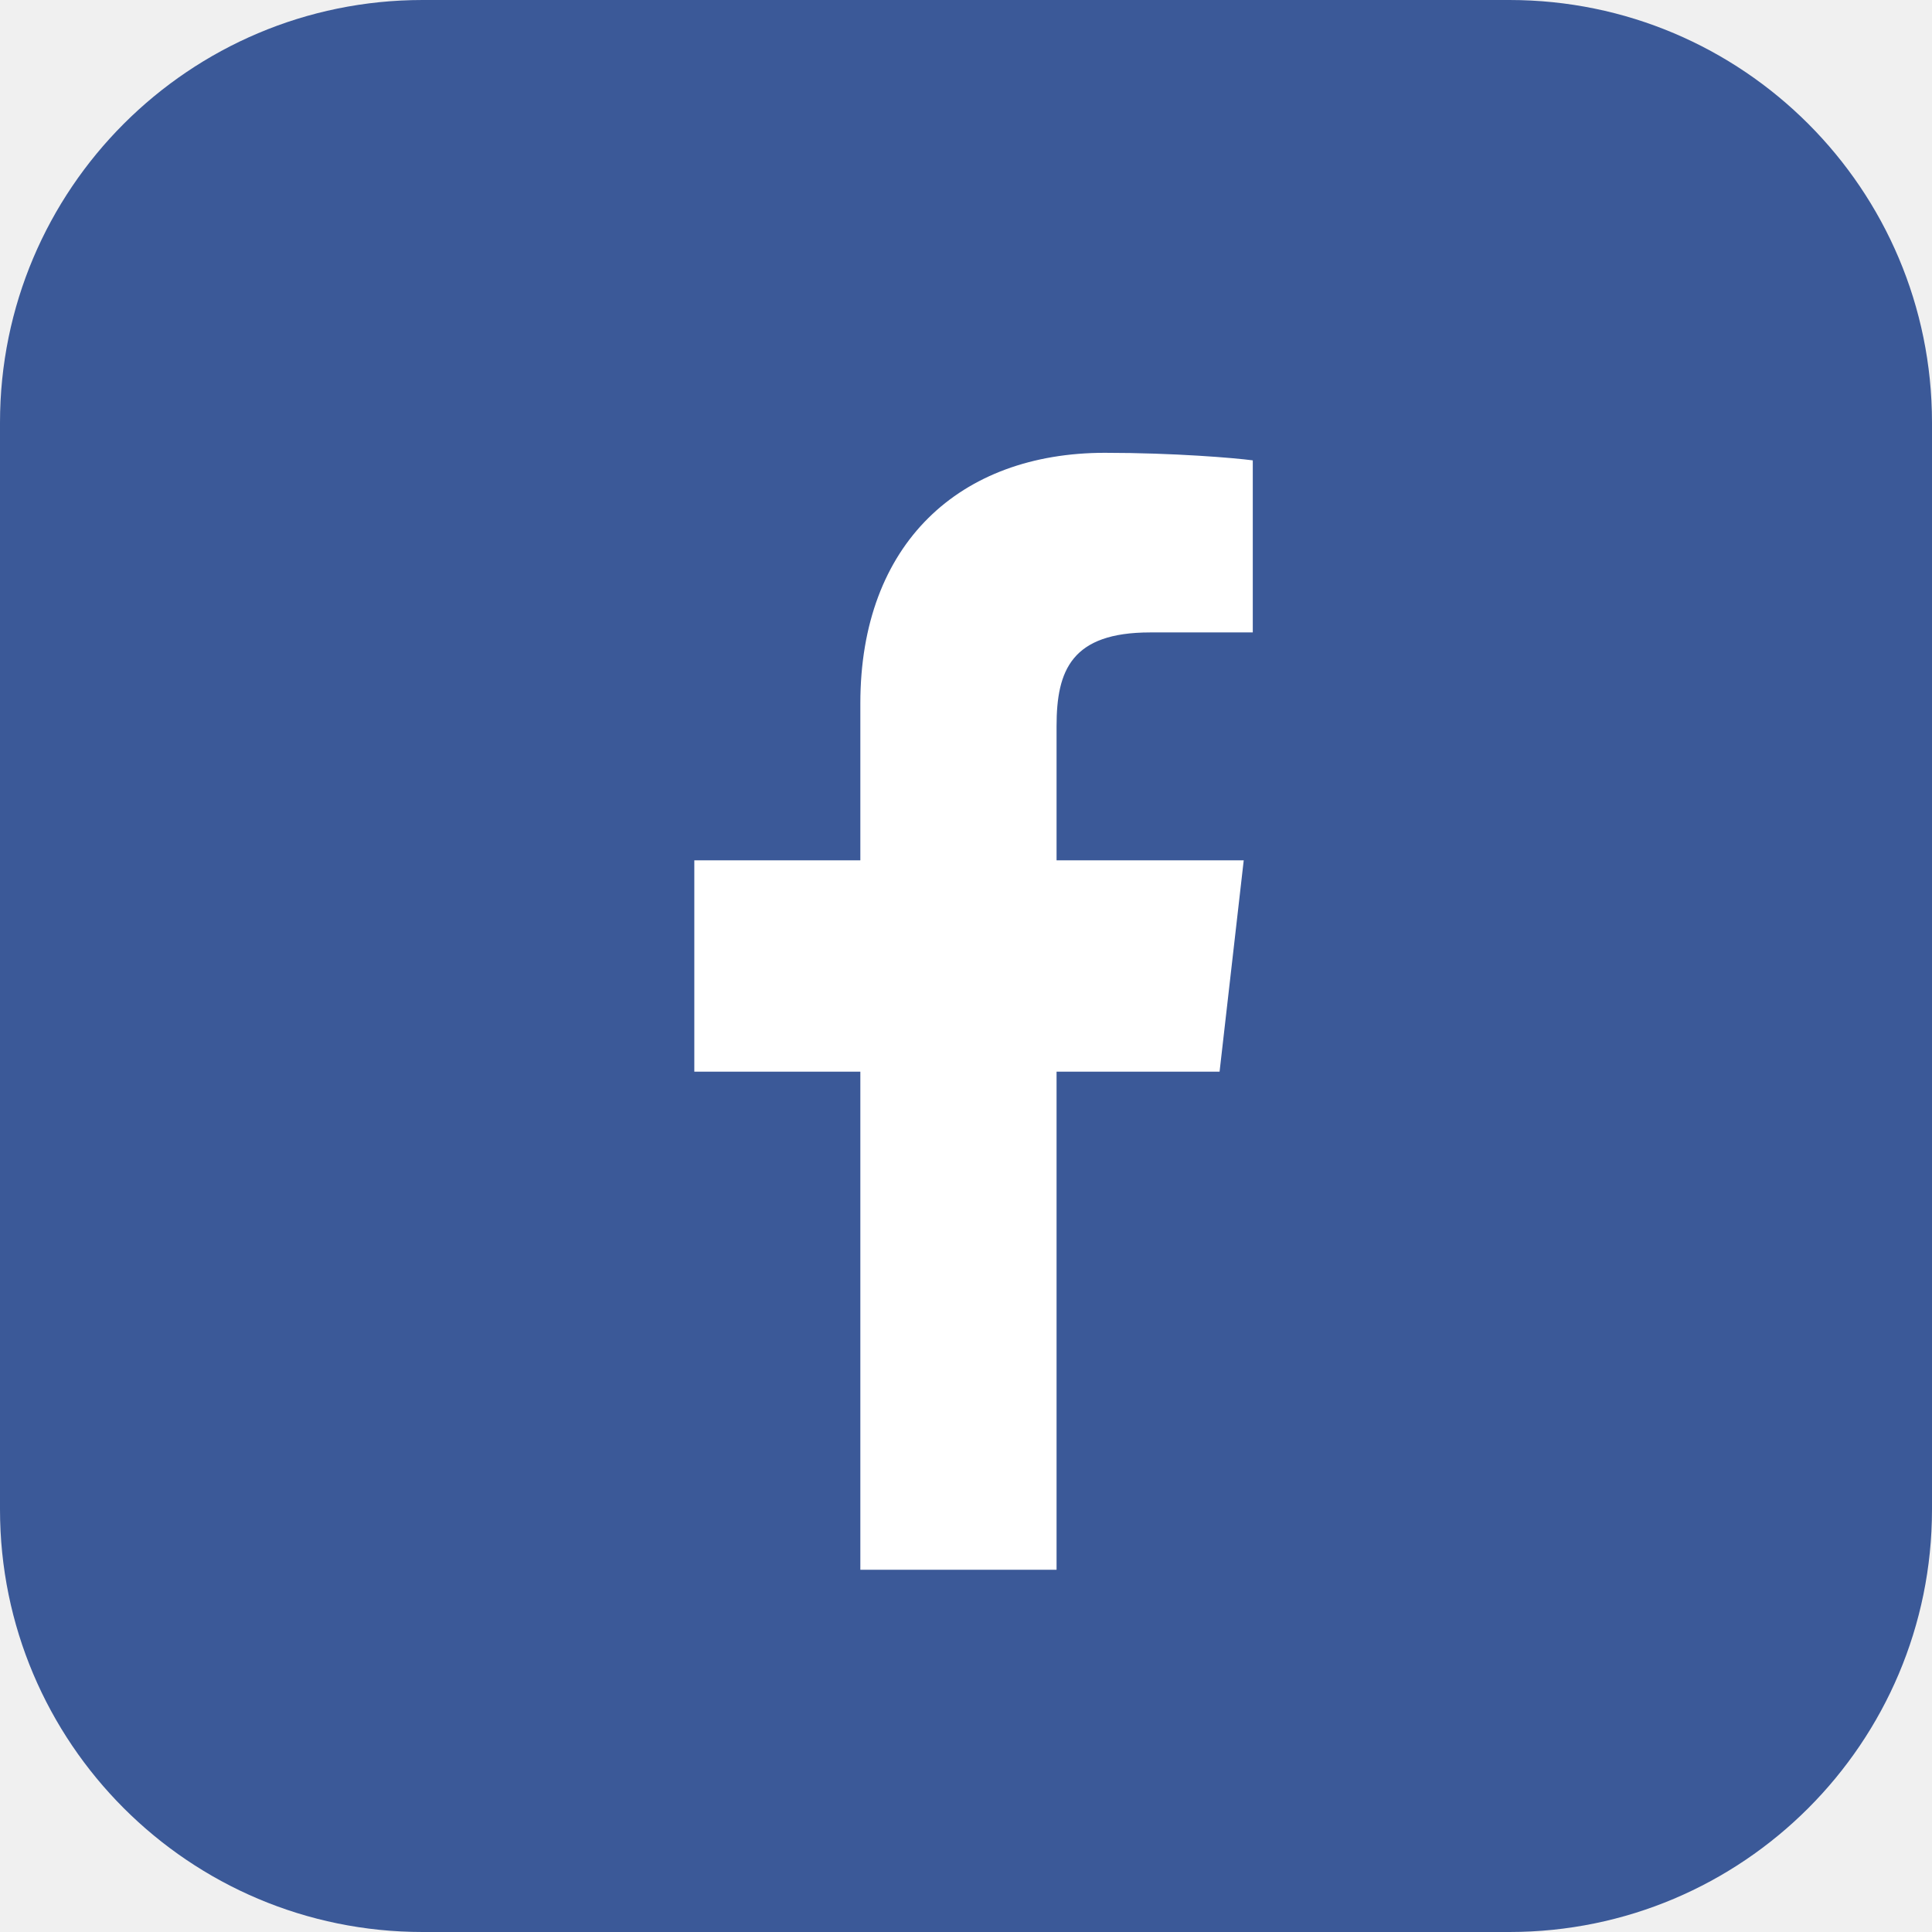
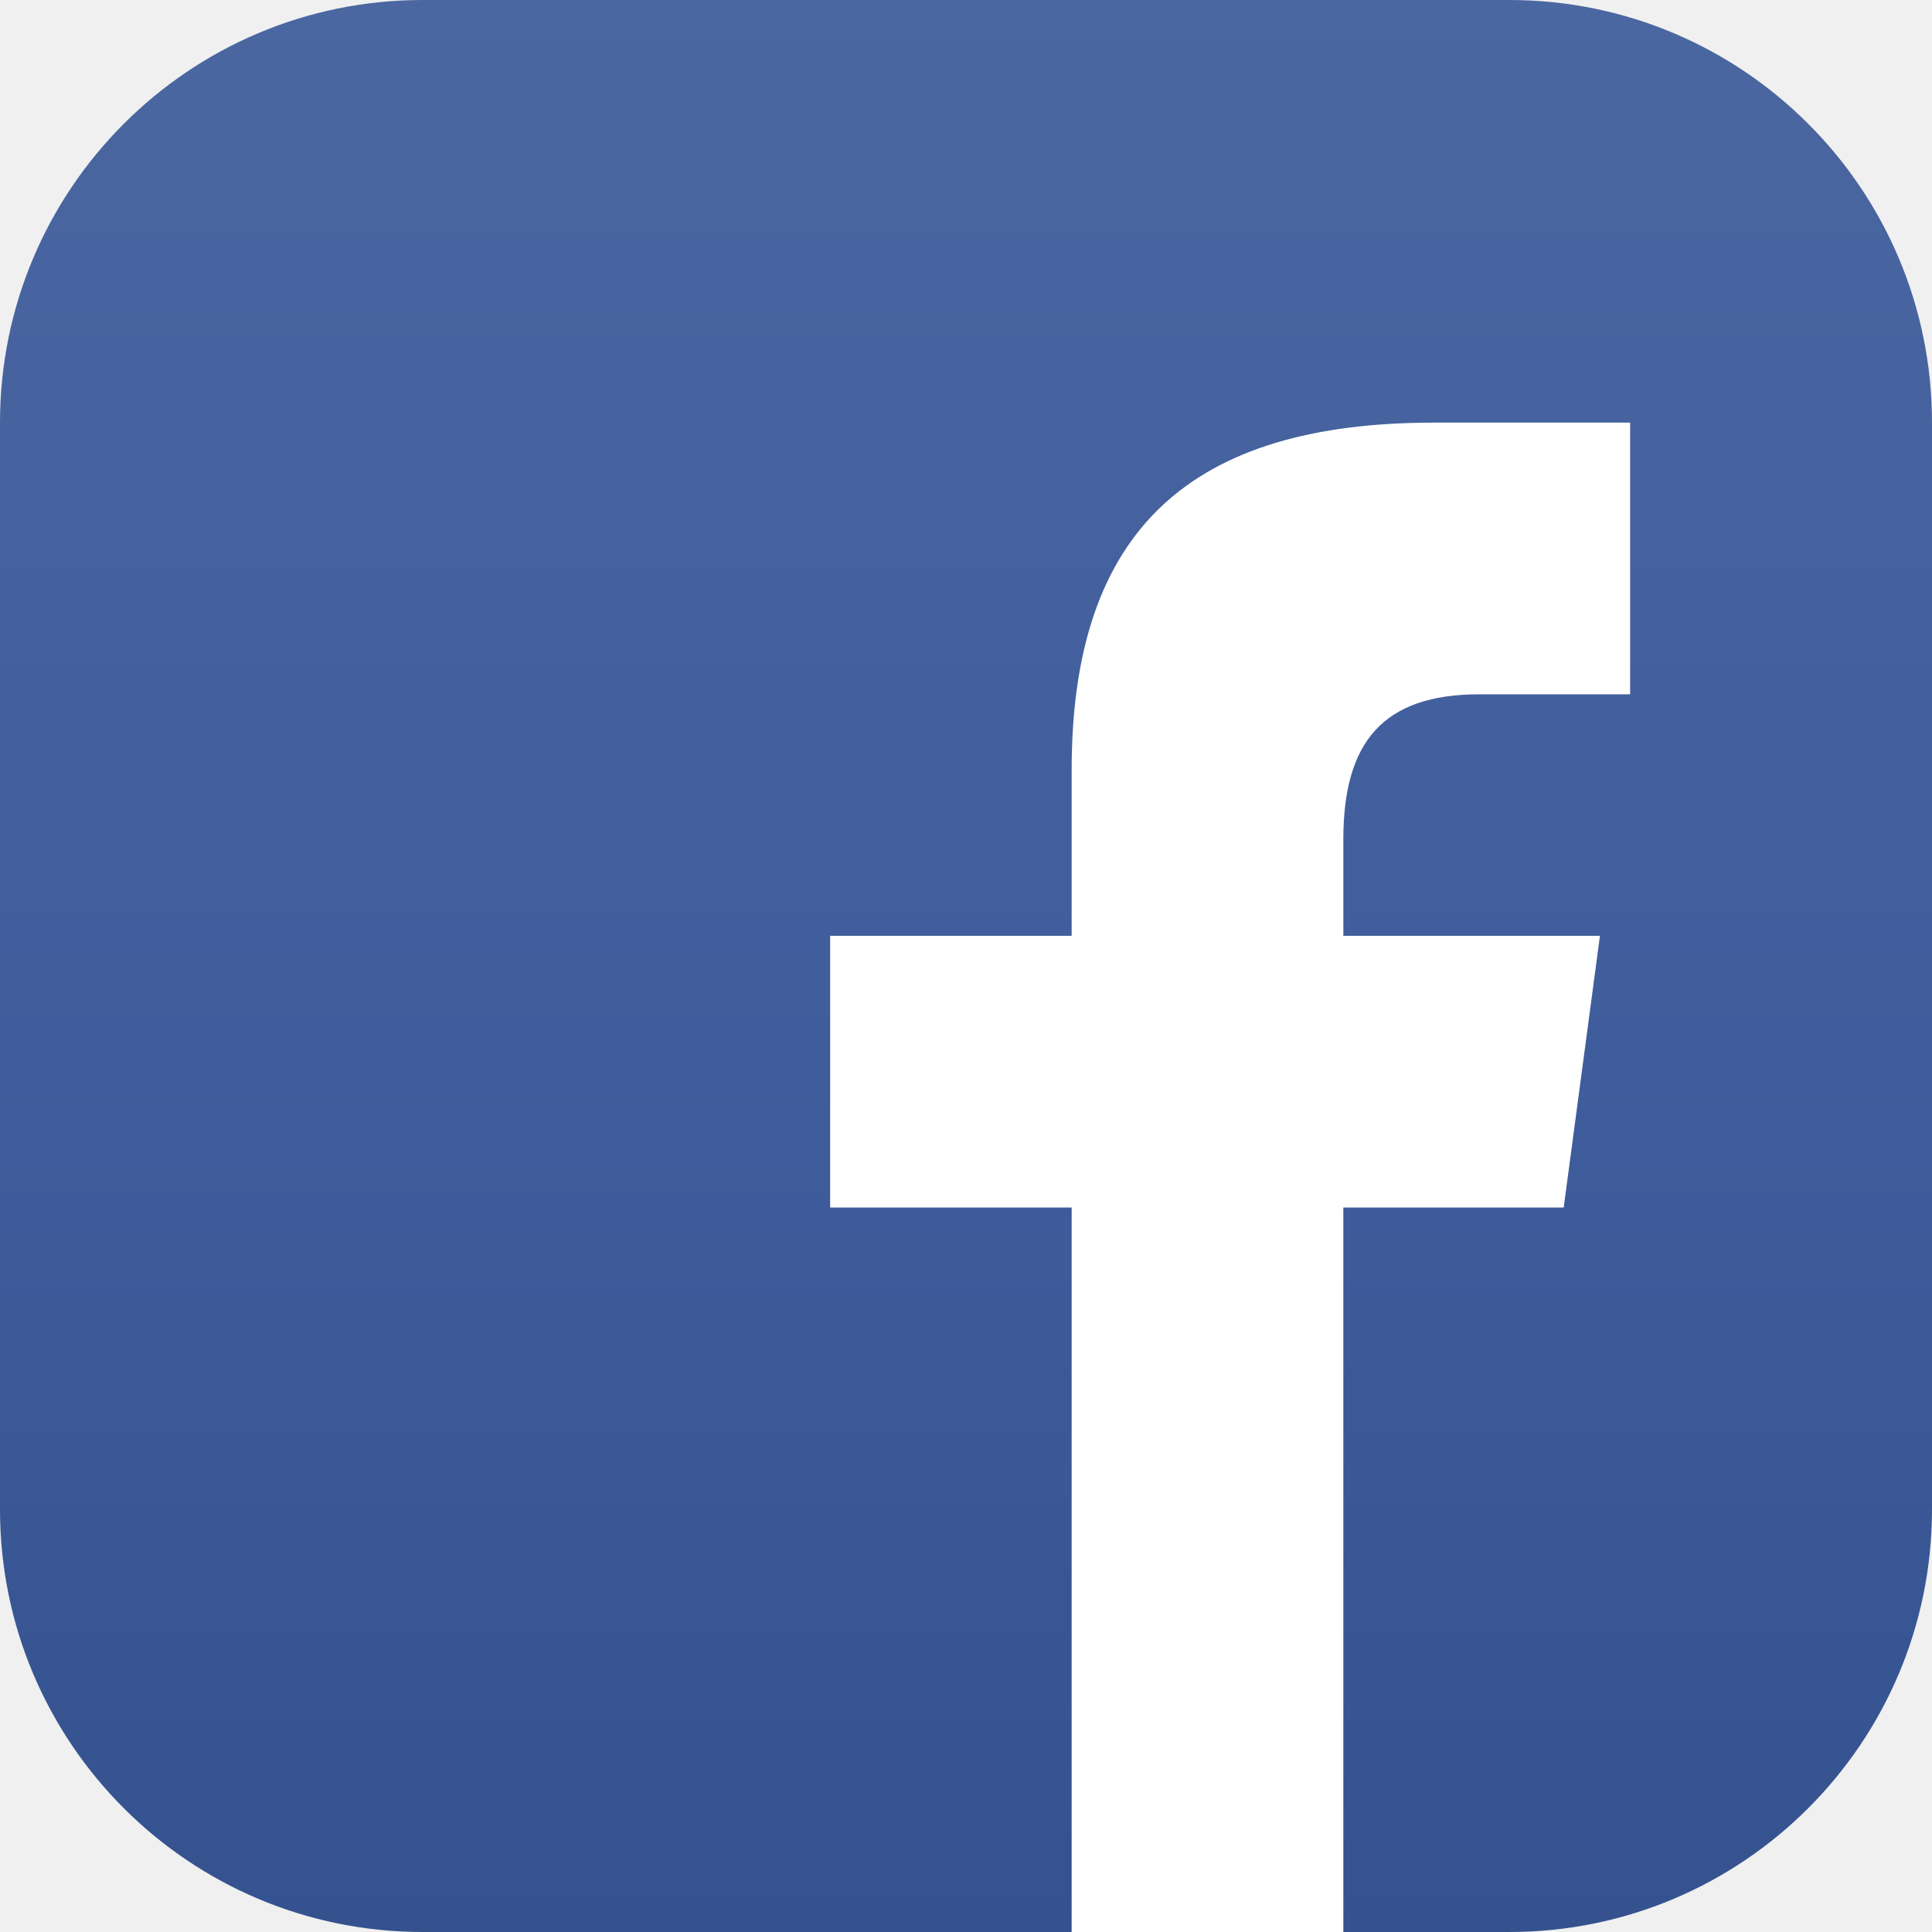
<svg xmlns="http://www.w3.org/2000/svg" viewBox="0 0 64 64">
-   <rect width="64" height="64" rx="14" fill="#3b5998" />
-   <path d="M28.5 52V35.5h-5.5v-7h5.5v-5.2c0-5.3 3.3-8.3 8.1-8.3 2.3 0 4.3.17 4.9.25v5.7h-3.4c-2.6 0-3.1 1.25-3.1 3.1v4.45h6.2l-.8 7h-5.4V52z" fill="#fff" />
+   <defs>
+     <linearGradient id="fbTile" x1="0" y1="0" x2="0" y2="1">
+       <stop offset="0" stop-color="#4b67a1" />
+       <stop offset="0.55" stop-color="#3f5c9c" />
+       <stop offset="1" stop-color="#35528f" />
+     </linearGradient>
+     <clipPath id="fbClip">
+       <rect width="64" height="64" rx="14" />
+     </clipPath>
+   </defs>
+   <g clip-path="url(#fbClip)">
+     <rect width="64" height="64" fill="url(#fbTile)" />
+     <path d="M35.5 64 L35.5 40 L27.5 40 L27.5 31 L35.5 31 L35.5 25.5          C35.5 17.5 39.5 14 47.5 14 L54 14 L54 23 L49 23          C45.8 23 44.5 24.6 44.5 27.8 L44.5 31 L53 31 L51.8 40 L44.5 40          L44.5 64 Z" fill="#ffffff" />
+   </g>
</svg>
